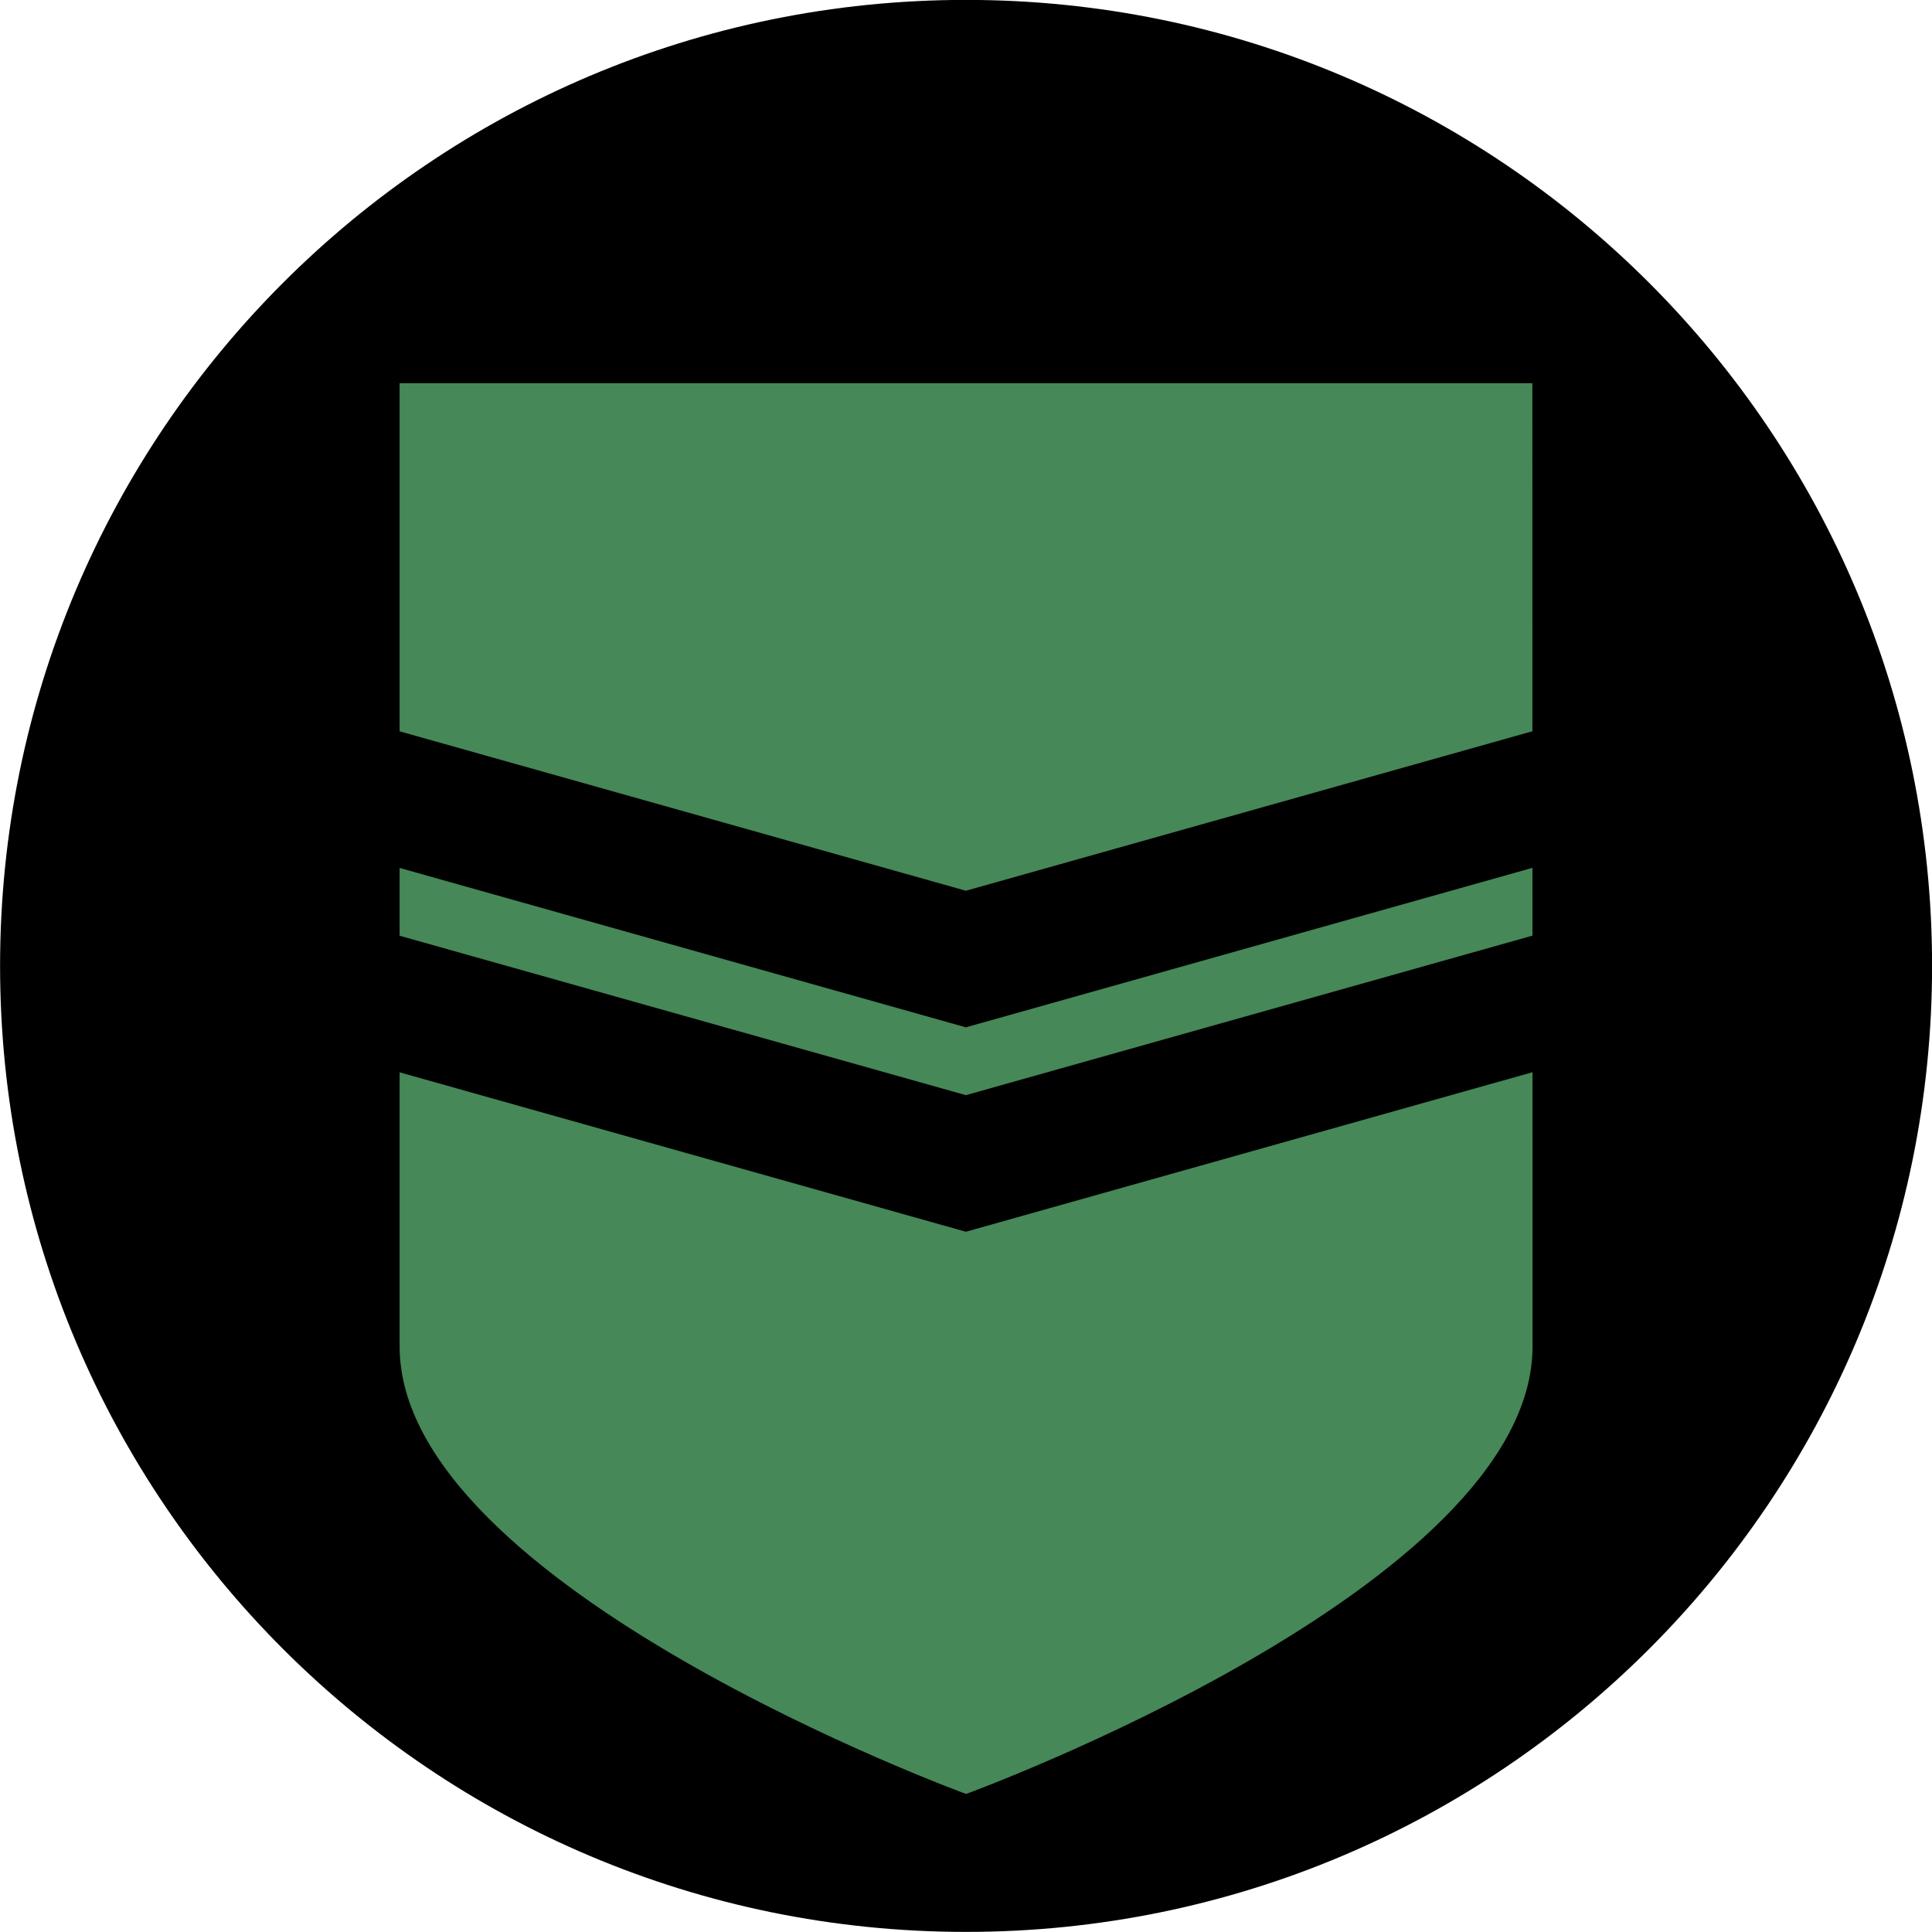
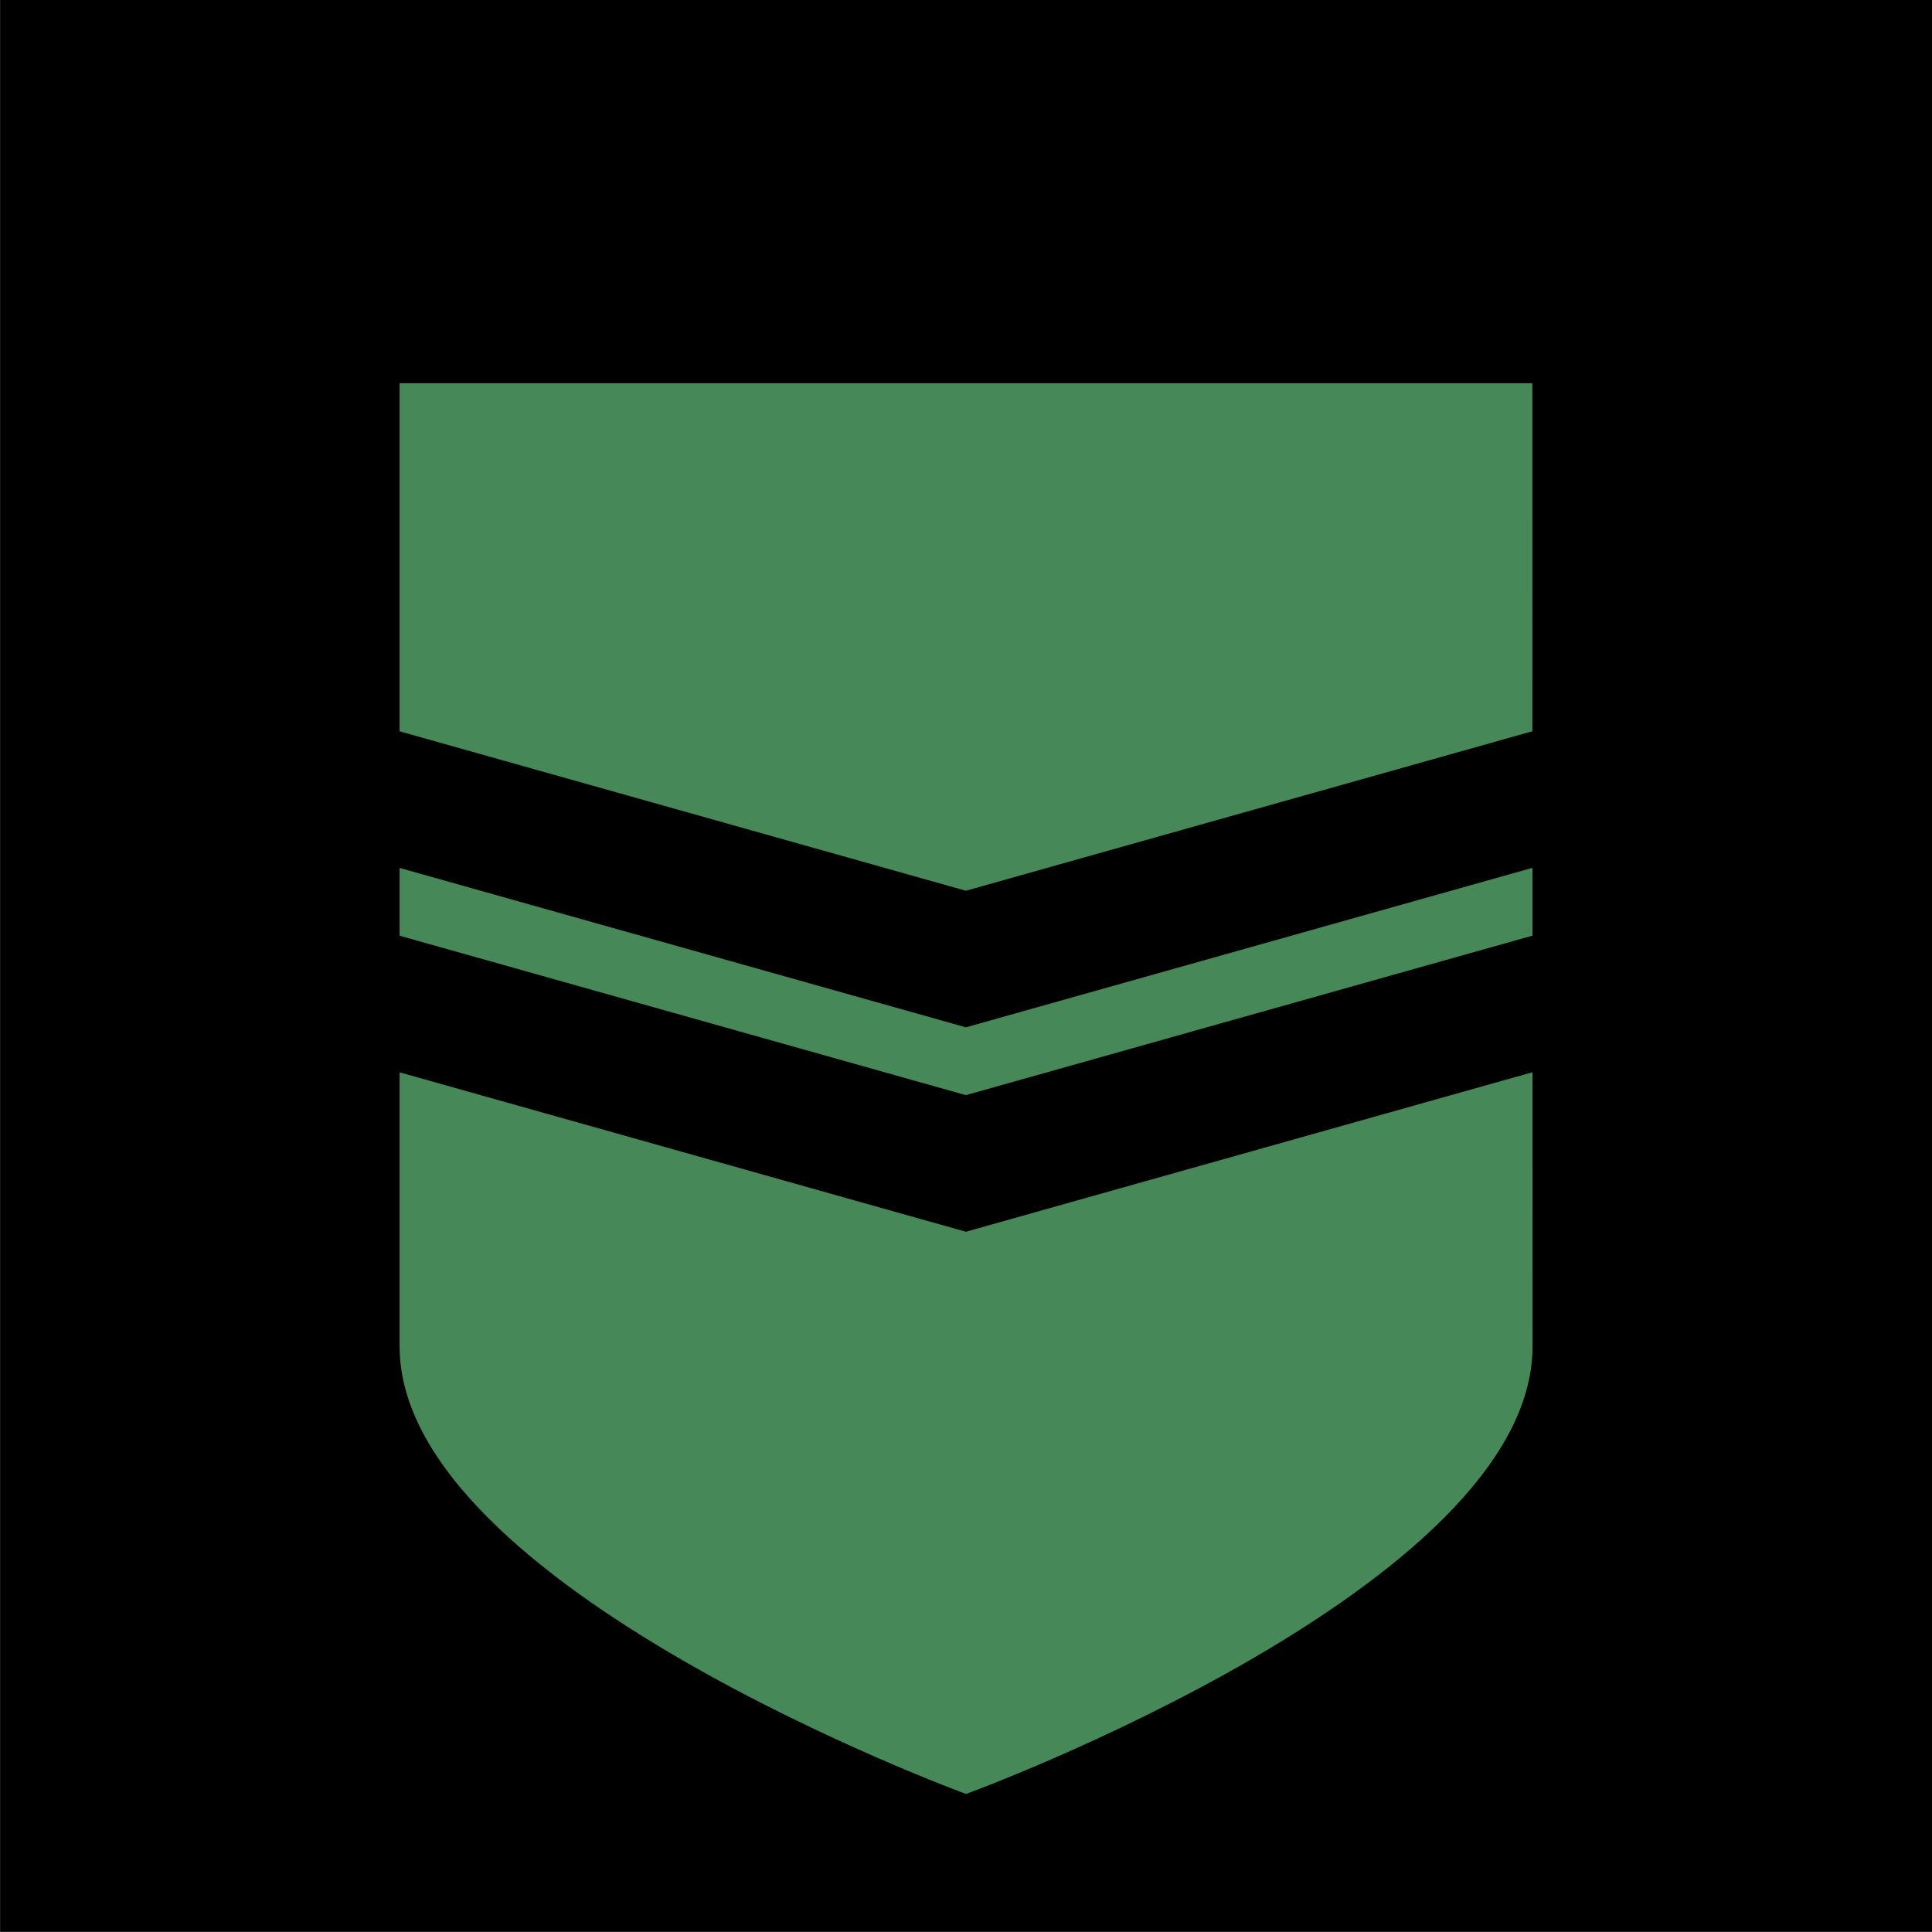
<svg xmlns="http://www.w3.org/2000/svg" id="svg7547" version="1.1" viewBox="0 0 10 10" height="10mm" width="10mm">
  <defs id="defs7541" />
  <g transform="translate(218.7053,132.3185)" id="layer1">
    <g transform="translate(-47.62291)" id="g912">
-       <circle r="5" cy="-127.319" cx="-166.082" id="circle882" style="fill:#000000;fill-opacity:1;stroke:none;stroke-width:0.314;stroke-miterlimit:4;stroke-dasharray:none" />
+       <rect style="fill:#000000;stroke:none;stroke-width:0.053;stroke-linecap:round" id="rect3112" width="10" height="10" x="-171.082" y="-132.319" />
      <path id="path884" d="m -163.151,-130.335 -5.863,-2e-5 v 4.986 c 1e-5,1.245 2.932,2.316 2.932,2.316 0,0 2.932,-1.071 2.932,-2.316 z" style="fill:#468858;fill-opacity:1;stroke:none;stroke-width:0.344;stroke-miterlimit:4;stroke-opacity:1" />
      <path d="m -169.841,-128.766 3.758,1.058 3.758,-1.058 v 0.707 l -3.758,1.058 -3.758,-1.058 z" style="fill:#000000;stroke:none;stroke-width:0.088;paint-order:stroke fill markers;stop-color:#000000" id="path886" />
      <path id="path888" style="fill:#000000;stroke:none;stroke-width:0.088;paint-order:stroke fill markers;stop-color:#000000" d="m -169.841,-127.708 3.758,1.058 3.758,-1.058 v 0.707 l -3.758,1.058 -3.758,-1.058 z" />
    </g>
  </g>
</svg>
